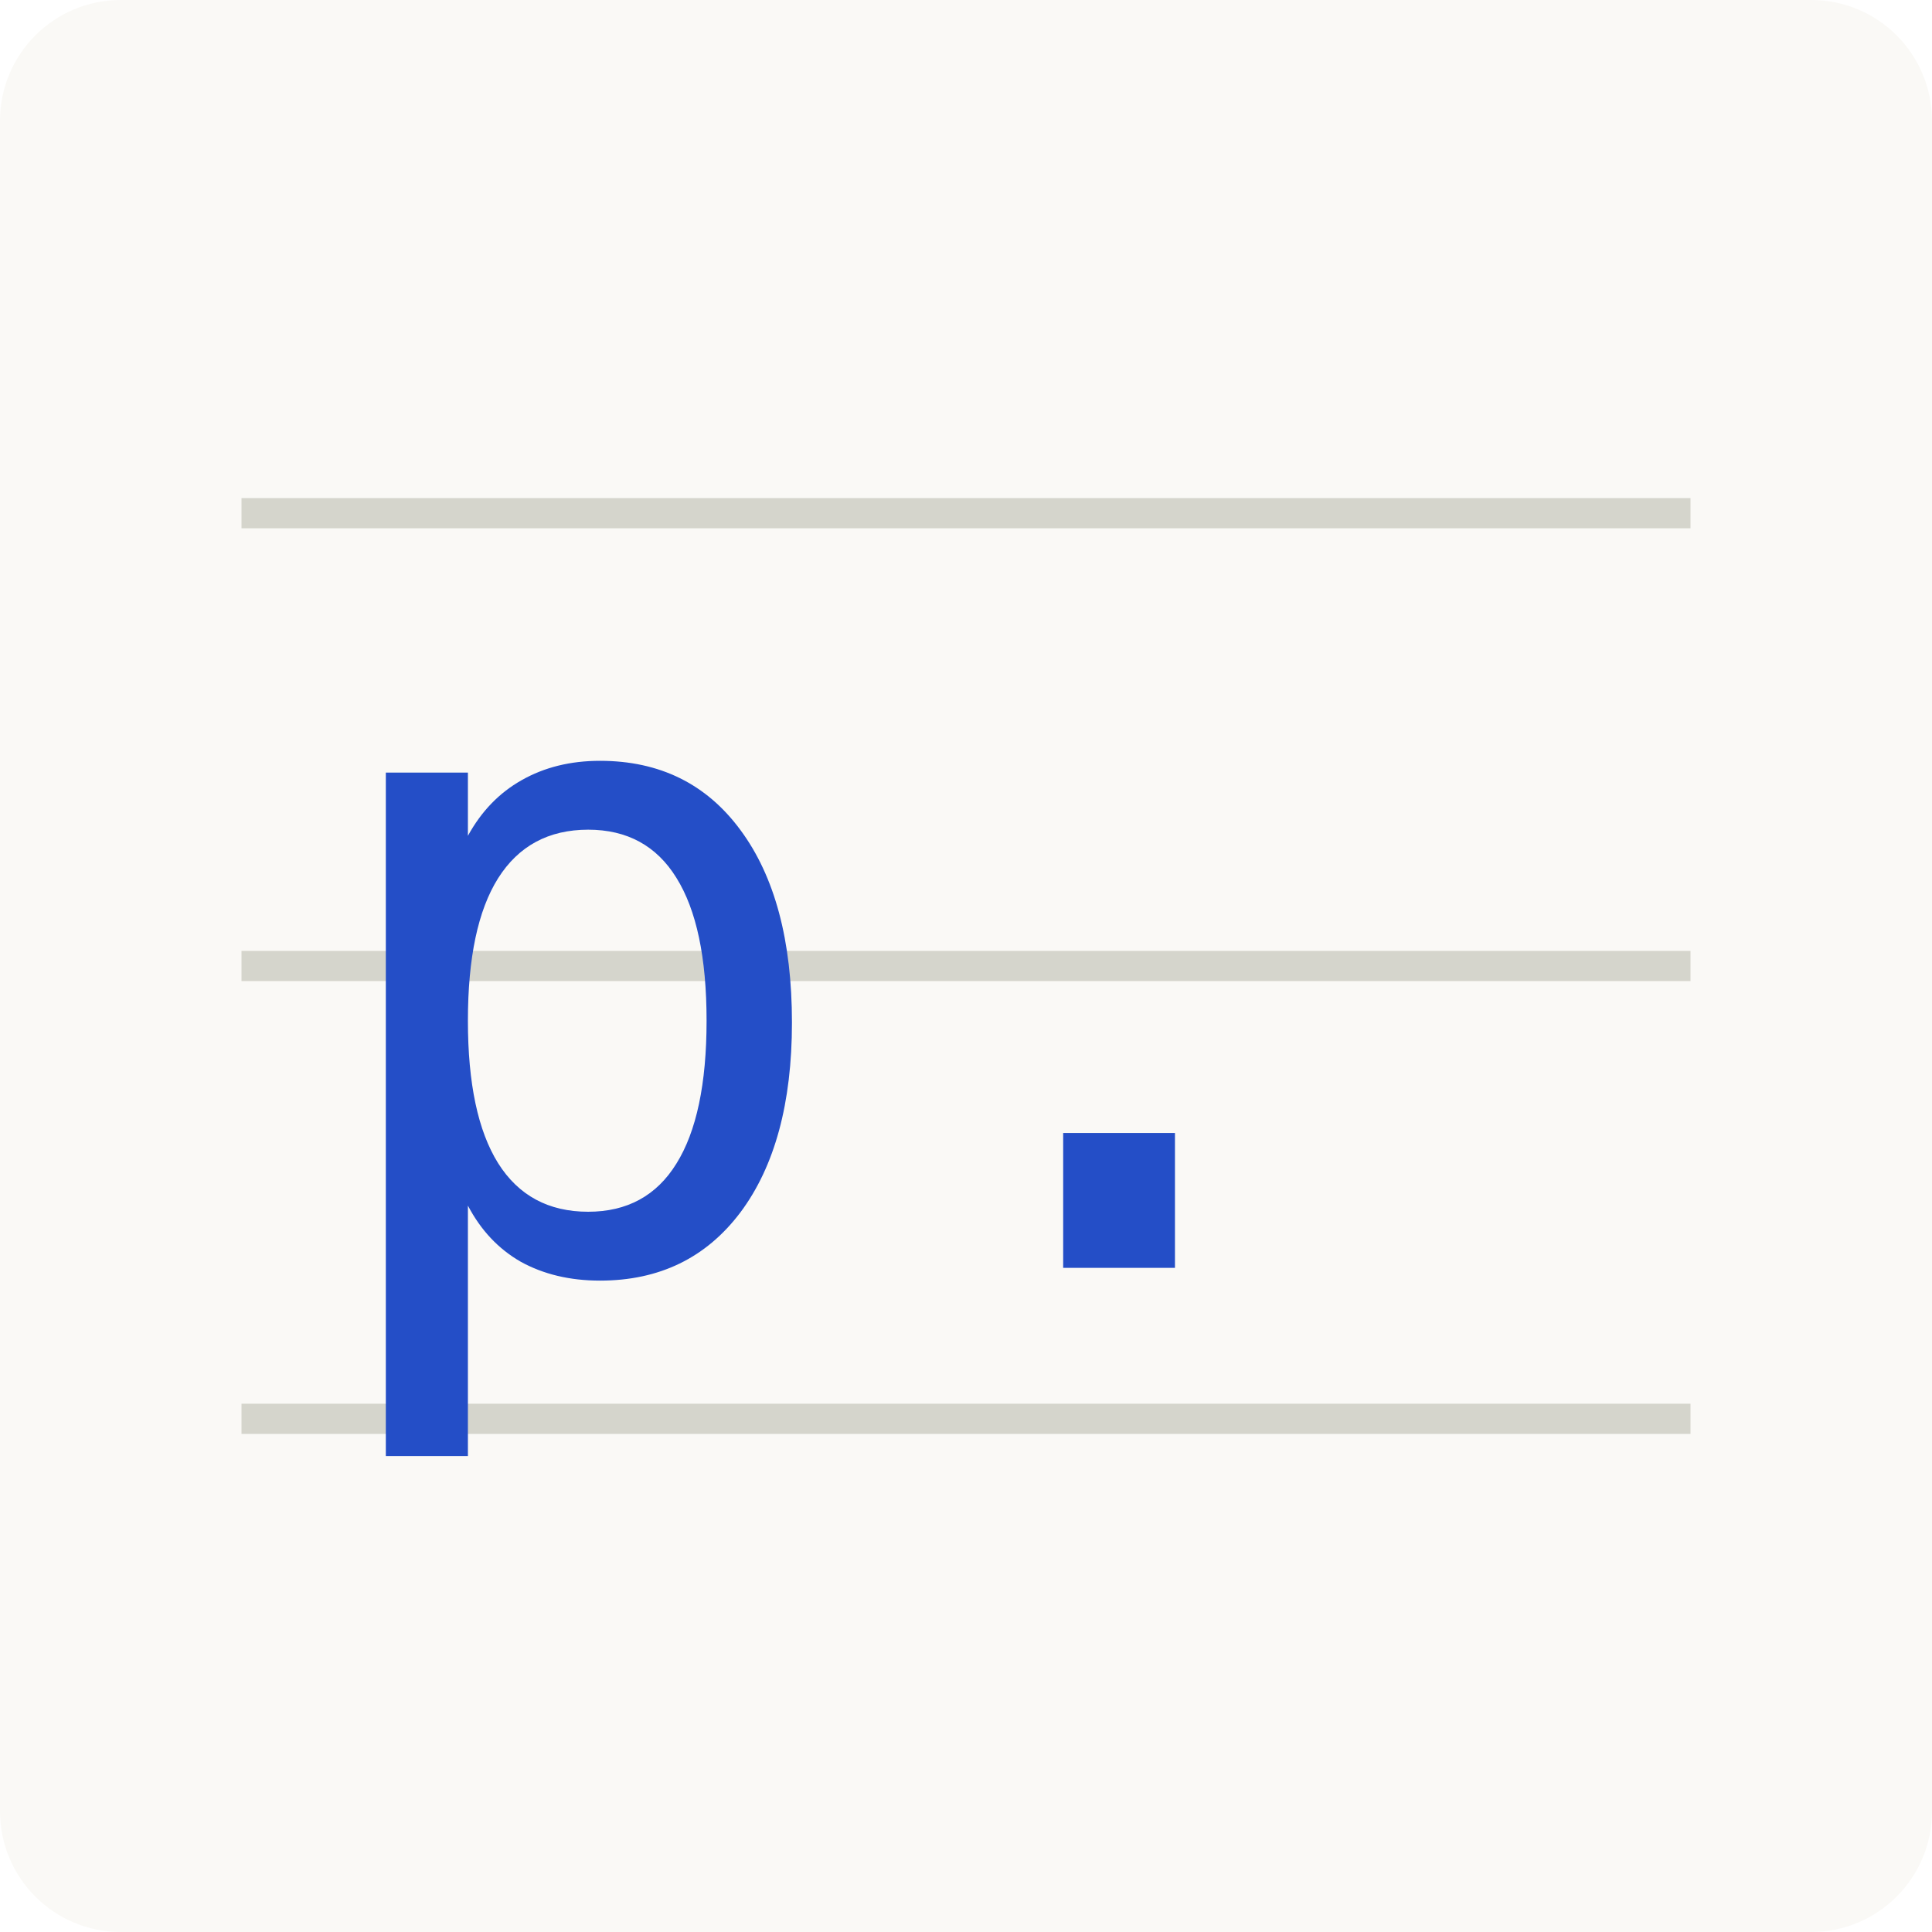
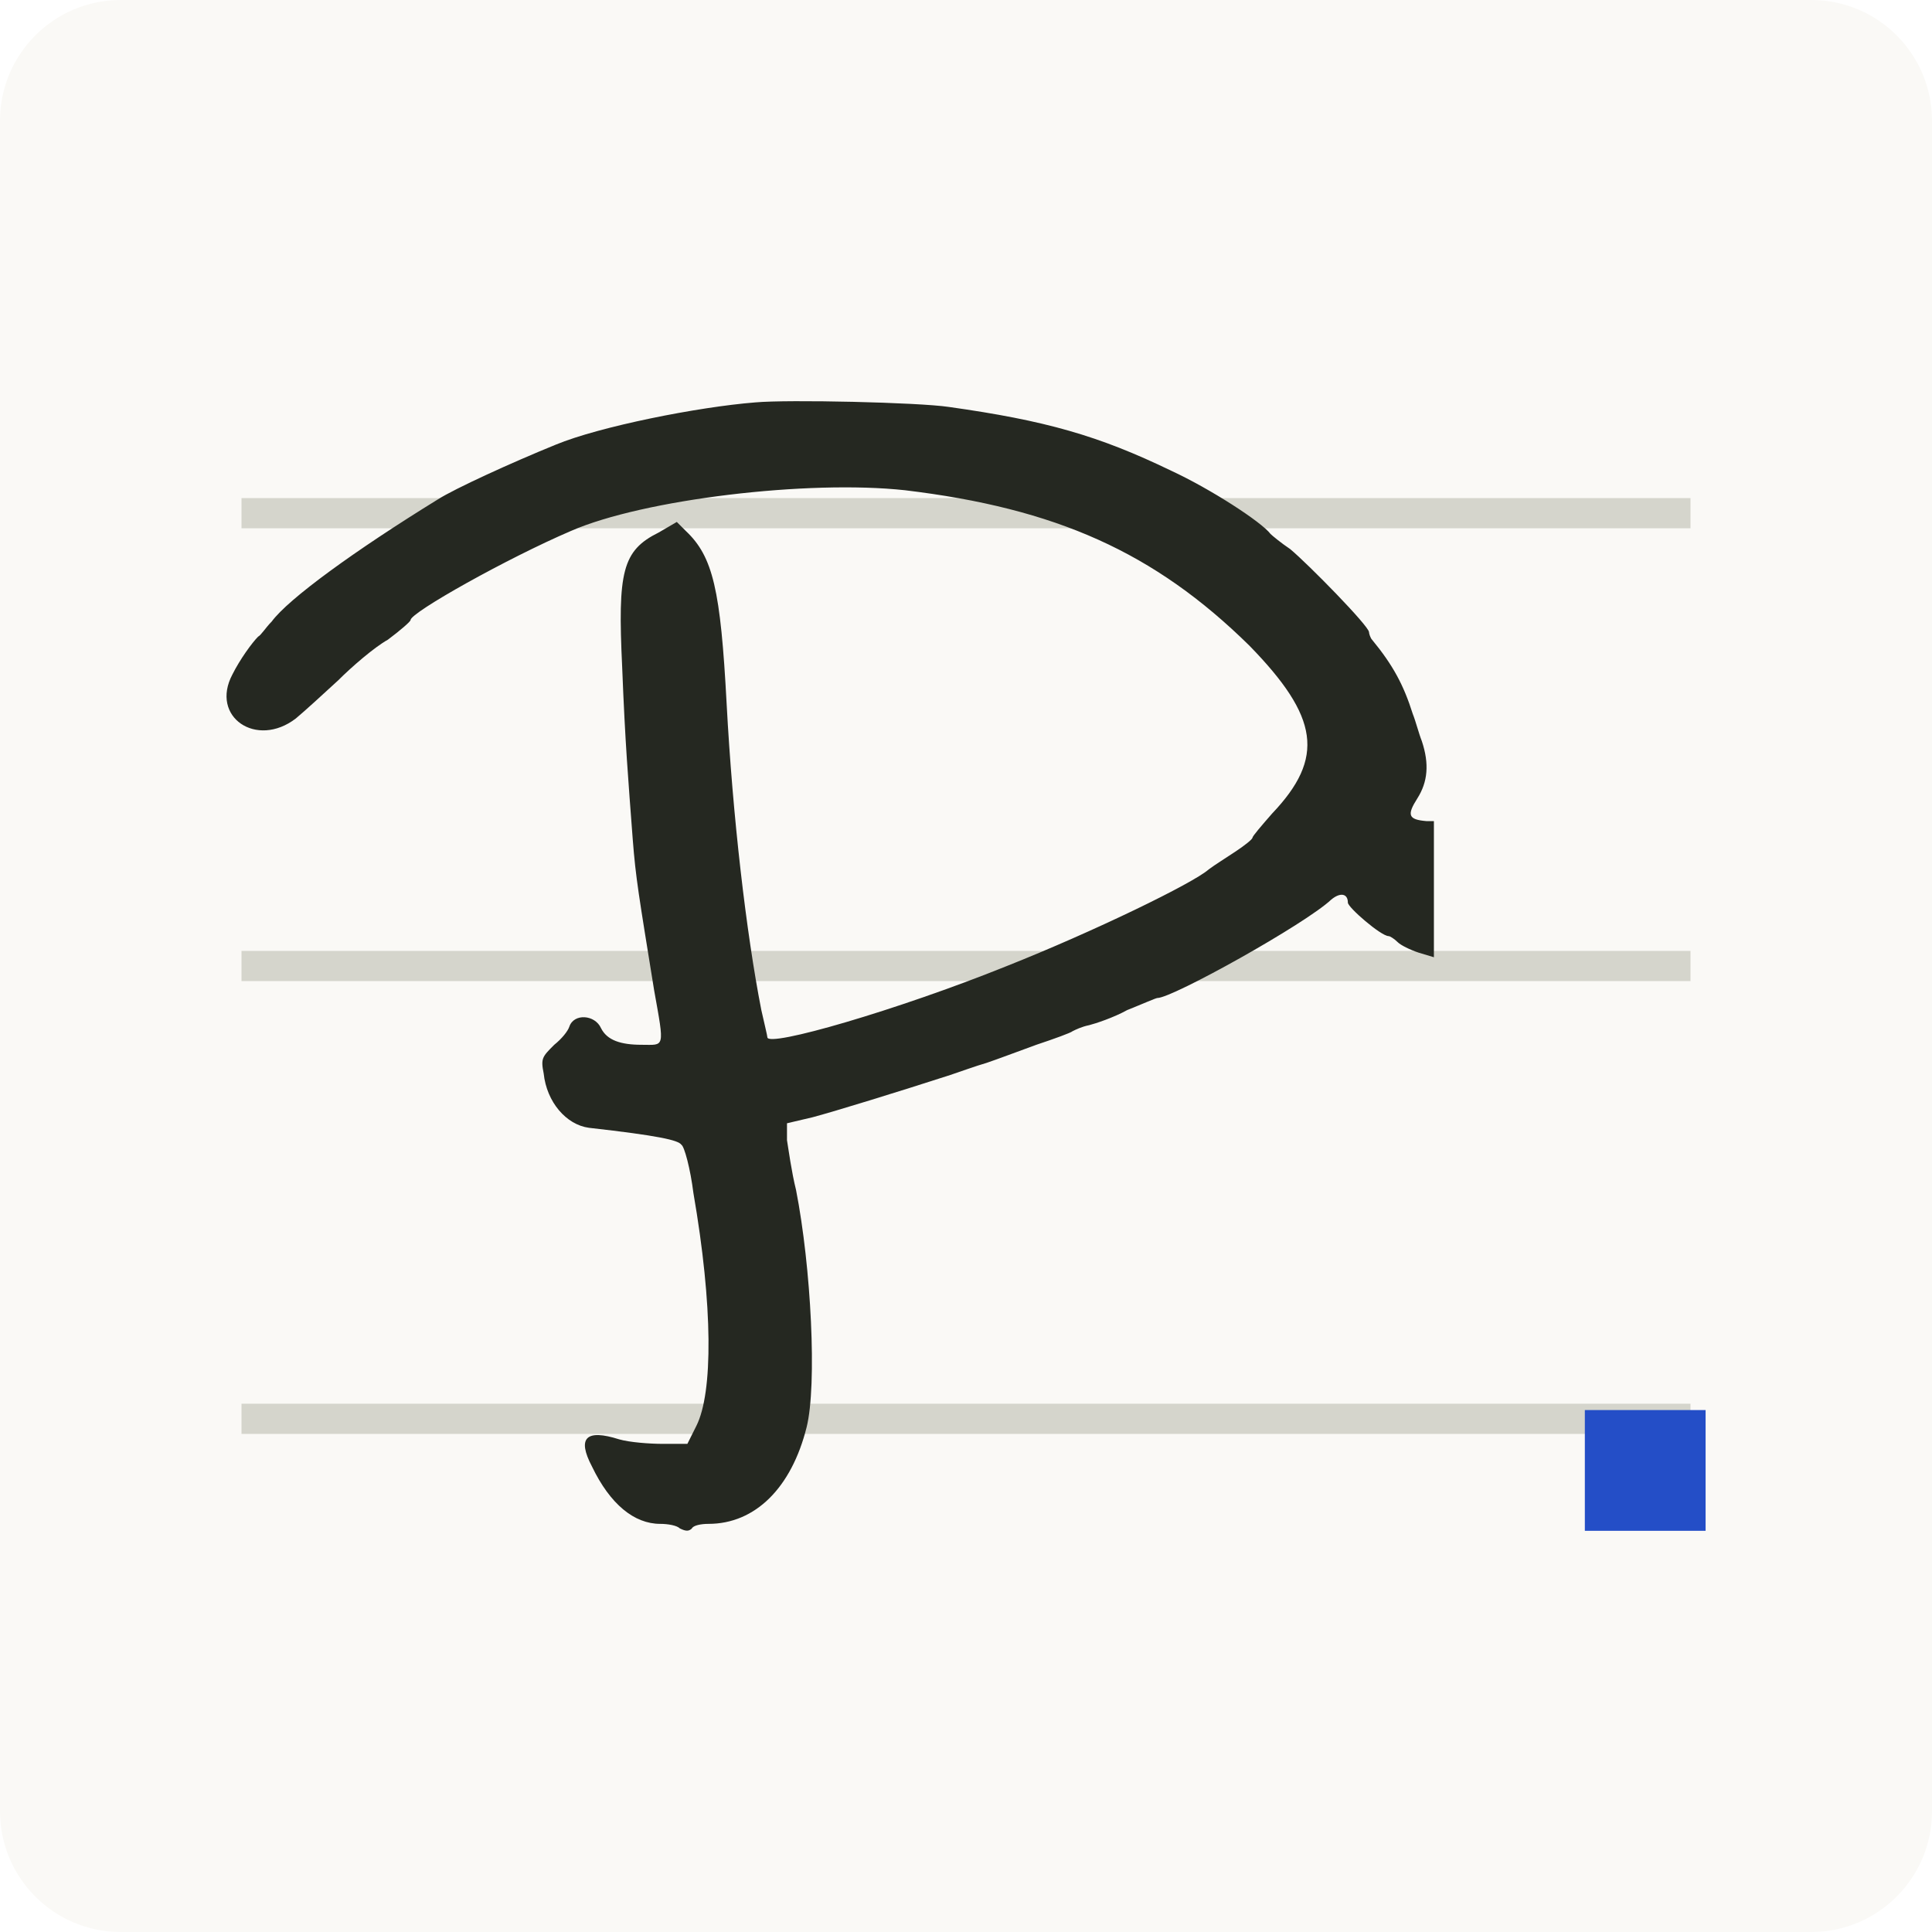
<svg xmlns="http://www.w3.org/2000/svg" viewBox="0 0 64 64">
  <rect width="64" height="64" rx="4" fill="#faf9f6" />
  <path d="M8 17h48M8 32h48M8 47h48" stroke="#d5d5cc" />
-   <text x="10" y="42" font-family="monospace" font-size="30" font-weight="500" fill="#244ec7">p.</text>
+   <path d="M25.02 13.33C23.12 13.48 19.86 14.13 18.41 14.73C16.91 15.34 15.06 16.19 14.51 16.54C11.75 18.24 9.55 19.84 9 20.59C8.80 20.79 8.65 21.04 8.55 21.09C8.35 21.29 7.95 21.84 7.70 22.34C6.95 23.75 8.50 24.80 9.80 23.80C10.10 23.55 10.70 23 11.20 22.54C11.65 22.09 12.40 21.44 12.85 21.19C13.25 20.89 13.60 20.59 13.60 20.54C13.60 20.29 16.81 18.49 18.91 17.59C21.31 16.54 26.77 15.89 29.98 16.24C34.98 16.84 38.24 18.29 41.39 21.39C43.69 23.75 43.90 25.10 42.14 26.95C41.79 27.35 41.49 27.70 41.49 27.75C41.49 27.80 41.24 28 40.94 28.20C40.64 28.40 40.24 28.65 40.04 28.80C39.54 29.25 36.23 30.86 33.33 32.01C29.73 33.46 25.42 34.71 25.42 34.36C25.42 34.31 25.32 33.91 25.22 33.46C24.72 30.91 24.27 27.05 24.07 23.30C23.87 19.54 23.62 18.44 22.72 17.59L22.42 17.29L21.82 17.64C20.61 18.24 20.46 18.94 20.61 22.09C20.71 24.65 20.81 25.80 20.96 27.80C21.06 29.10 21.16 29.65 21.67 32.81C22.02 34.76 22.02 34.61 21.26 34.61C20.56 34.61 20.11 34.46 19.91 34.06C19.71 33.61 19.01 33.56 18.86 34.01C18.81 34.16 18.61 34.41 18.36 34.61C17.96 35.01 17.91 35.06 18.01 35.56C18.11 36.51 18.76 37.26 19.51 37.36C21.82 37.62 22.47 37.77 22.57 37.92C22.67 37.97 22.87 38.72 22.97 39.52C23.62 43.27 23.62 46.13 23.07 47.23L22.77 47.83L21.97 47.83C21.52 47.83 20.86 47.78 20.51 47.68C19.41 47.33 19.11 47.63 19.61 48.58C20.21 49.83 21.01 50.48 21.87 50.48C22.12 50.48 22.42 50.53 22.52 50.63C22.72 50.73 22.82 50.73 22.92 50.63C22.97 50.53 23.22 50.48 23.47 50.48C25.02 50.48 26.22 49.28 26.72 47.28C27.07 45.88 26.87 41.97 26.37 39.42C26.22 38.82 26.12 38.07 26.07 37.77L26.07 37.21L26.92 37.01C27.67 36.81 29.78 36.16 31.48 35.61C31.78 35.51 32.33 35.31 32.68 35.21C32.98 35.11 33.78 34.81 34.33 34.61C34.93 34.41 35.48 34.21 35.53 34.16C35.63 34.11 35.83 34.01 36.08 33.96C36.28 33.91 36.89 33.71 37.34 33.46C37.84 33.26 38.29 33.06 38.34 33.06C38.84 33.06 43.24 30.61 44.10 29.80C44.40 29.55 44.65 29.60 44.65 29.90C44.65 30.06 45.75 31.01 46 31.01C46.05 31.01 46.20 31.11 46.30 31.21C46.40 31.31 46.70 31.46 47 31.56L47.50 31.71L47.50 29.45L47.50 27.20L47.25 27.20C46.65 27.15 46.60 27 46.95 26.45C47.30 25.90 47.35 25.30 47.10 24.55C47 24.30 46.90 23.90 46.80 23.65C46.50 22.70 46.15 22.04 45.45 21.19C45.40 21.14 45.35 20.99 45.35 20.94C45.35 20.74 43.34 18.69 42.74 18.19C42.44 17.99 42.14 17.74 42.09 17.69C41.79 17.29 40.09 16.19 38.79 15.59C36.39 14.43 34.63 13.93 31.43 13.48C30.43 13.33 26.12 13.23 25.02 13.33" fill="#252821" />
+   <rect x="52.5" y="46.71" width="4" height="4" fill="#244ec7" />
</svg>
